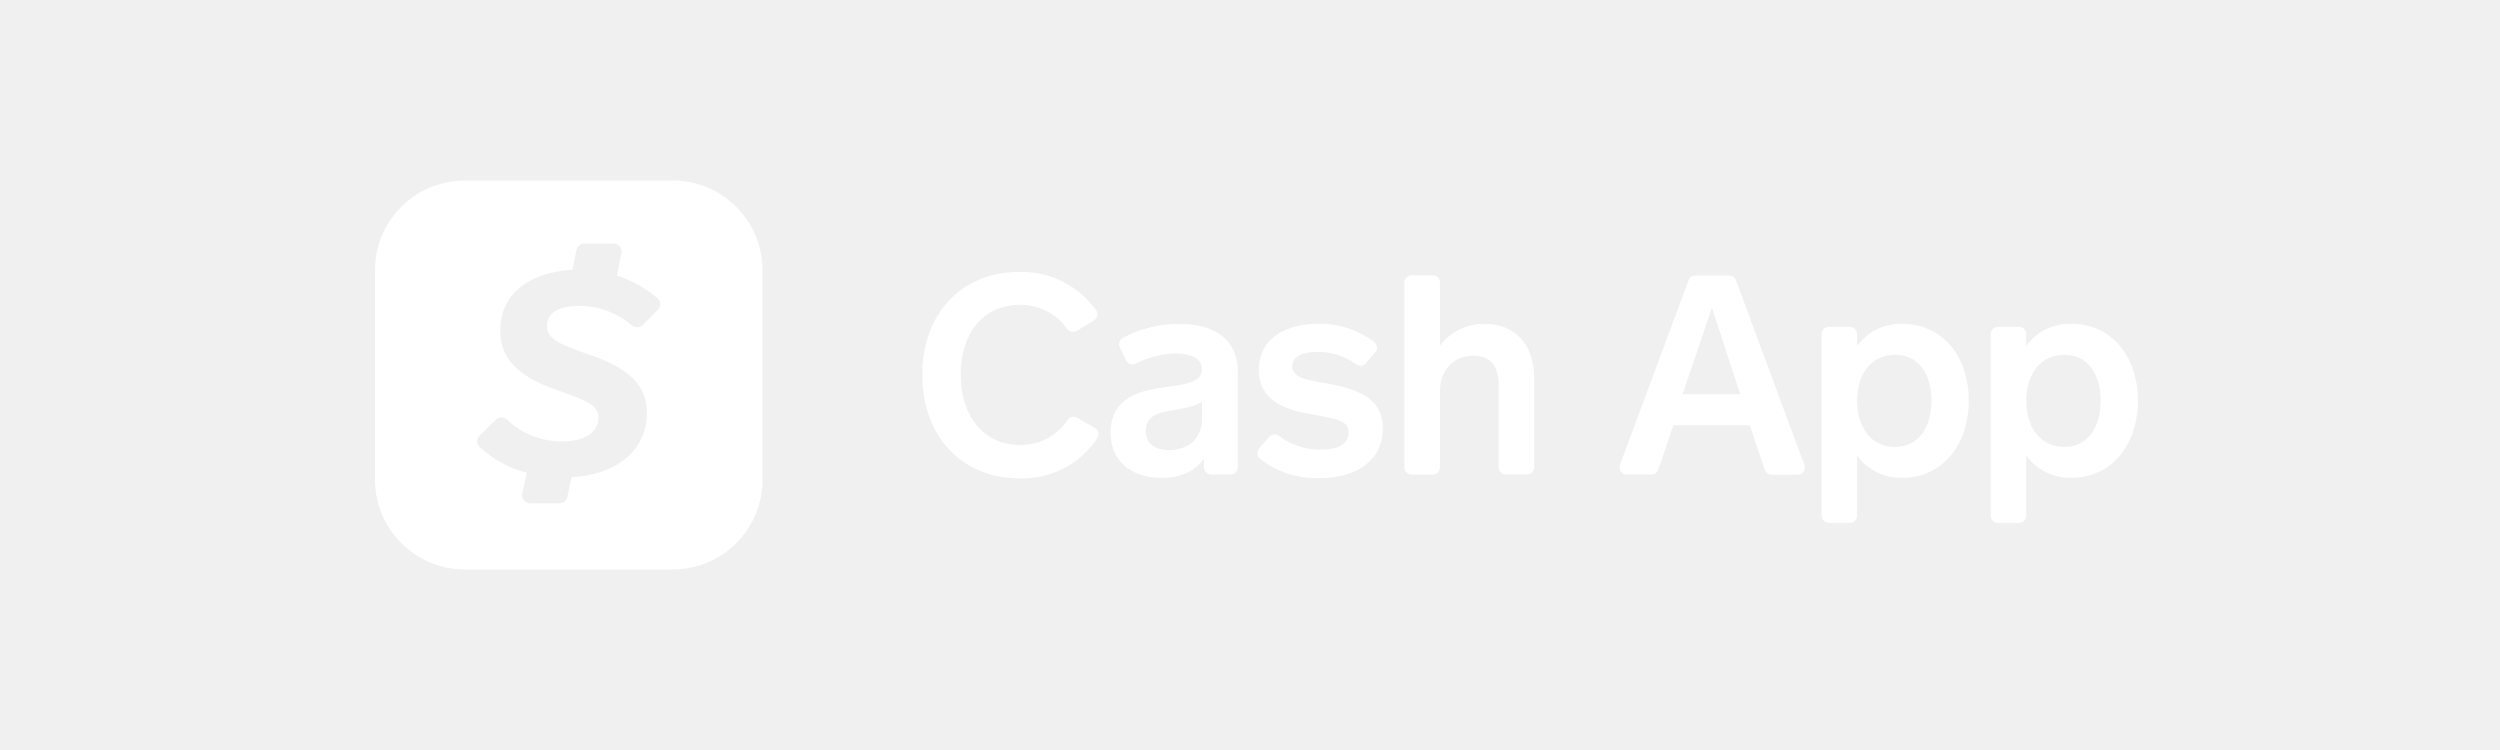
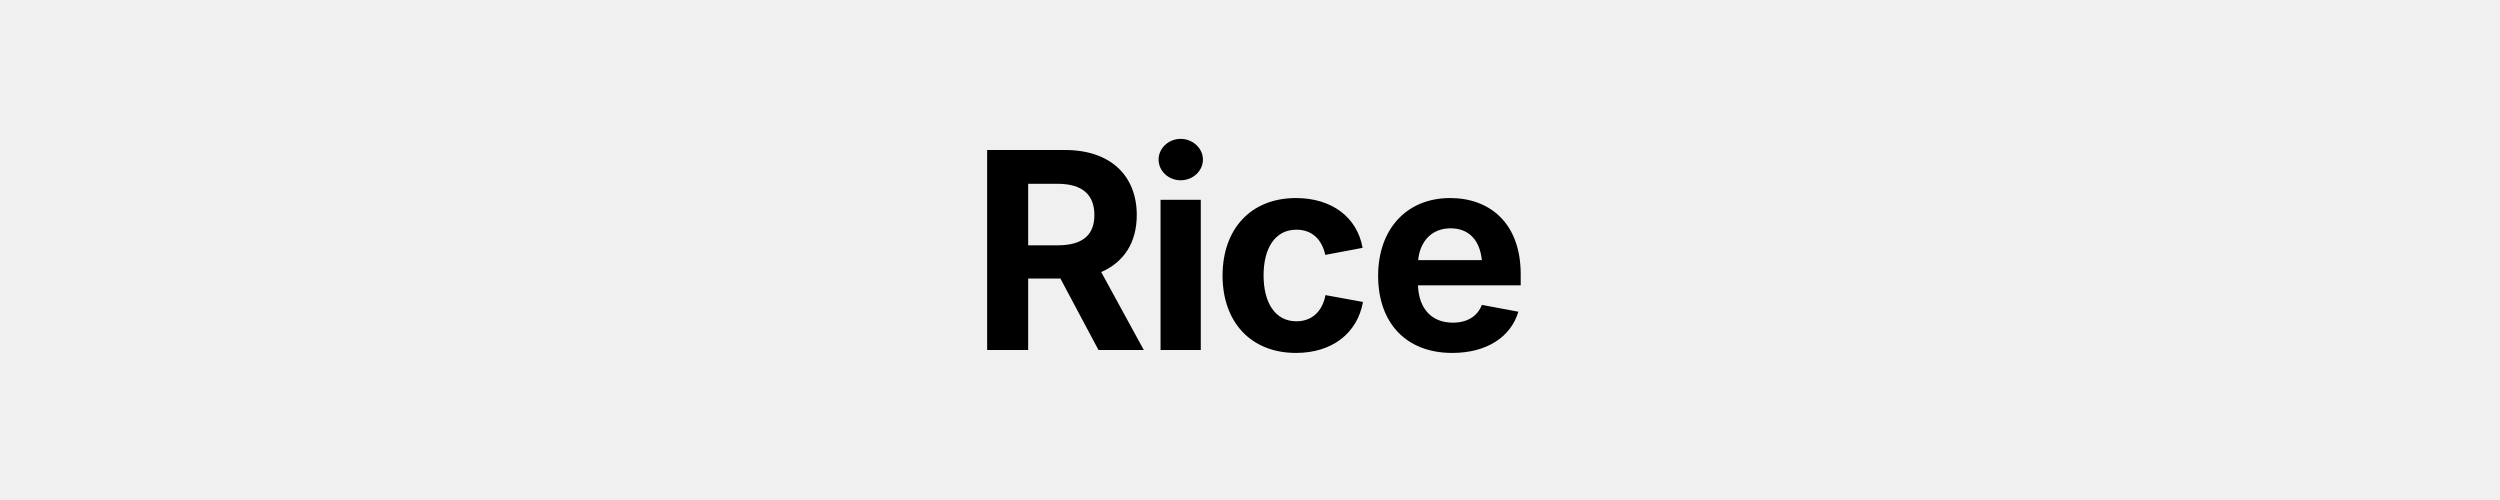
- <svg viewBox="0 0 180 54" fill="currentColor" class="Icon_logotype__QxI2T color_primary__jHBCr" aria-hidden="true" role="img" focusable="false" style="--Logotype-width: 150px;">
-   <path d="M77.53 23.818a.528.528 0 01-.697-.137 4.043 4.043 0 00-3.437-1.729c-2.619 0-4.226 2.069-4.226 5.022 0 2.954 1.636 5.062 4.255 5.062a4.007 4.007 0 003.444-1.807.52.52 0 01.687-.154l1.244.72a.528.528 0 01.193.777 6.468 6.468 0 01-5.564 2.872c-4.187 0-7.025-3.032-7.025-7.453s2.838-7.414 6.962-7.414a6.606 6.606 0 015.539 2.738.532.532 0 01-.144.765l-1.23.738zM86.683 33.642v-.6c-.655.842-1.568 1.365-3.038 1.365-2.174 0-3.683-1.186-3.683-3.267 0-2.591 2.315-3.036 3.742-3.235 1.532-.222 2.838-.327 2.838-1.327 0-.885-1.025-1.124-1.892-1.124a6.44 6.44 0 00-2.858.722.52.52 0 01-.713-.225l-.449-.935a.526.526 0 01.216-.692 8.608 8.608 0 014.02-1.007c2.494 0 4.255 1.023 4.255 3.497v6.828a.522.522 0 01-.523.523h-1.369a.524.524 0 01-.546-.523zm-.141-4.721c-.481.363-1.368.484-2.314.653-.947.17-1.732.422-1.732 1.448 0 .944.684 1.385 1.673 1.385 1.227 0 2.373-.683 2.373-2.27V28.92zM91.37 31.46a.524.524 0 01.724-.068 4.875 4.875 0 003.044.98c1.13 0 1.964-.362 1.964-1.244 0-.804-.766-.964-2.619-1.288-1.964-.327-3.843-.98-3.843-3.215 0-2.33 2.014-3.313 4.308-3.313a6.454 6.454 0 013.99 1.307.52.52 0 01.072.755l-.654.767a.527.527 0 01-.72.082 4.623 4.623 0 00-2.783-.889c-.965 0-1.81.281-1.81 1.043 0 .846 1.185 1.006 2.373 1.209 2.537.44 4.148 1.163 4.148 3.267 0 2.209-1.771 3.575-4.583 3.575a6.612 6.612 0 01-4.256-1.386.53.53 0 01-.068-.751l.713-.83zM101.119 33.644V20.345a.523.523 0 01.524-.523h1.509a.523.523 0 01.524.523v4.542a3.936 3.936 0 013.241-1.568c2.232 0 3.541 1.587 3.541 3.855v6.47a.523.523 0 01-.523.522h-1.509a.524.524 0 01-.524-.522v-5.882c0-1.127-.364-2.15-1.811-2.15-1.371 0-2.415.964-2.415 2.572v5.463a.524.524 0 01-.524.523h-1.509a.52.52 0 01-.524-.526zM127.064 33.815l-1.086-3.202h-5.494l-1.089 3.202a.525.525 0 01-.495.353h-1.771a.527.527 0 01-.519-.456.52.52 0 01.029-.247l4.945-13.301a.53.53 0 01.492-.327h2.419a.53.53 0 01.494.343l4.927 13.298a.517.517 0 01-.252.644.525.525 0 01-.243.059h-1.869a.525.525 0 01-.488-.366zm-3.804-11.661l-2.115 6.227h4.148l-2.033-6.227zM133.709 24.082v.824a3.857 3.857 0 013.274-1.588c2.897 0 4.769 2.392 4.769 5.525 0 3.134-1.872 5.555-4.769 5.555a3.844 3.844 0 01-3.274-1.608v4.336a.523.523 0 01-.523.523h-1.509a.523.523 0 01-.524-.523v-13.07a.523.523 0 01.524-.523h1.509a.52.52 0 01.491.341.509.509 0 01.032.209zm2.737 8.097c1.771 0 2.619-1.51 2.619-3.336 0-1.826-.864-3.297-2.619-3.297-1.754 0-2.737 1.467-2.737 3.297s.934 3.336 2.737 3.336zM145.887 24.082v.824a3.849 3.849 0 013.274-1.588c2.9 0 4.772 2.391 4.772 5.525 0 3.134-1.872 5.555-4.772 5.555a3.85 3.85 0 01-3.274-1.608v4.336a.522.522 0 01-.523.523h-1.509a.523.523 0 01-.524-.523v-13.07a.523.523 0 01.524-.523h1.509a.52.52 0 01.523.55zm2.74 8.097c1.771 0 2.619-1.51 2.619-3.336 0-1.826-.865-3.297-2.619-3.297-1.754 0-2.74 1.467-2.74 3.297s.946 3.336 2.74 3.336z" fill="#fff" />
-   <path fill-rule="evenodd" clip-rule="evenodd" d="M33.466 13C29.895 13 27 15.89 27 19.454v15.092C27 38.111 29.895 41 33.466 41h14.97c3.57 0 6.465-2.89 6.465-6.454V19.454c0-3.565-2.894-6.454-6.465-6.454h-14.97zm12.018 10.414a5.918 5.918 0 00-3.81-1.396c-1.15 0-2.299.38-2.299 1.435 0 .963 1.024 1.34 2.284 1.803l.373.138c2.493.84 4.546 1.869 4.546 4.308 0 2.649-2.06 4.458-5.43 4.665l-.305 1.42a.575.575 0 01-.565.452H38.16a.586.586 0 01-.558-.702l.328-1.498a7.791 7.791 0 01-3.4-1.859.567.567 0 010-.816l1.176-1.147a.572.572 0 01.802 0 5.675 5.675 0 004.003 1.564c1.534 0 2.575-.65 2.575-1.679 0-.93-.853-1.242-2.473-1.834-.172-.063-.353-.128-.542-.199-2.082-.74-4.053-1.8-4.053-4.261 0-2.85 2.385-4.24 5.196-4.377l.296-1.446a.575.575 0 01.562-.449h2.111a.572.572 0 01.562.685l-.328 1.616a8.705 8.705 0 012.932 1.64.56.56 0 01.03.823l-1.097 1.098a.582.582 0 01-.798.016z" fill="#fff" />
+ <svg xmlns="http://www.w3.org/2000/svg" viewBox="0 0 200 40">
+   <text x="100" y="28" text-anchor="middle" font-family="system-ui, -apple-system, sans-serif" font-size="22" font-weight="700" letter-spacing="-0.5" fill="currentColor">Rice</text>
</svg>
